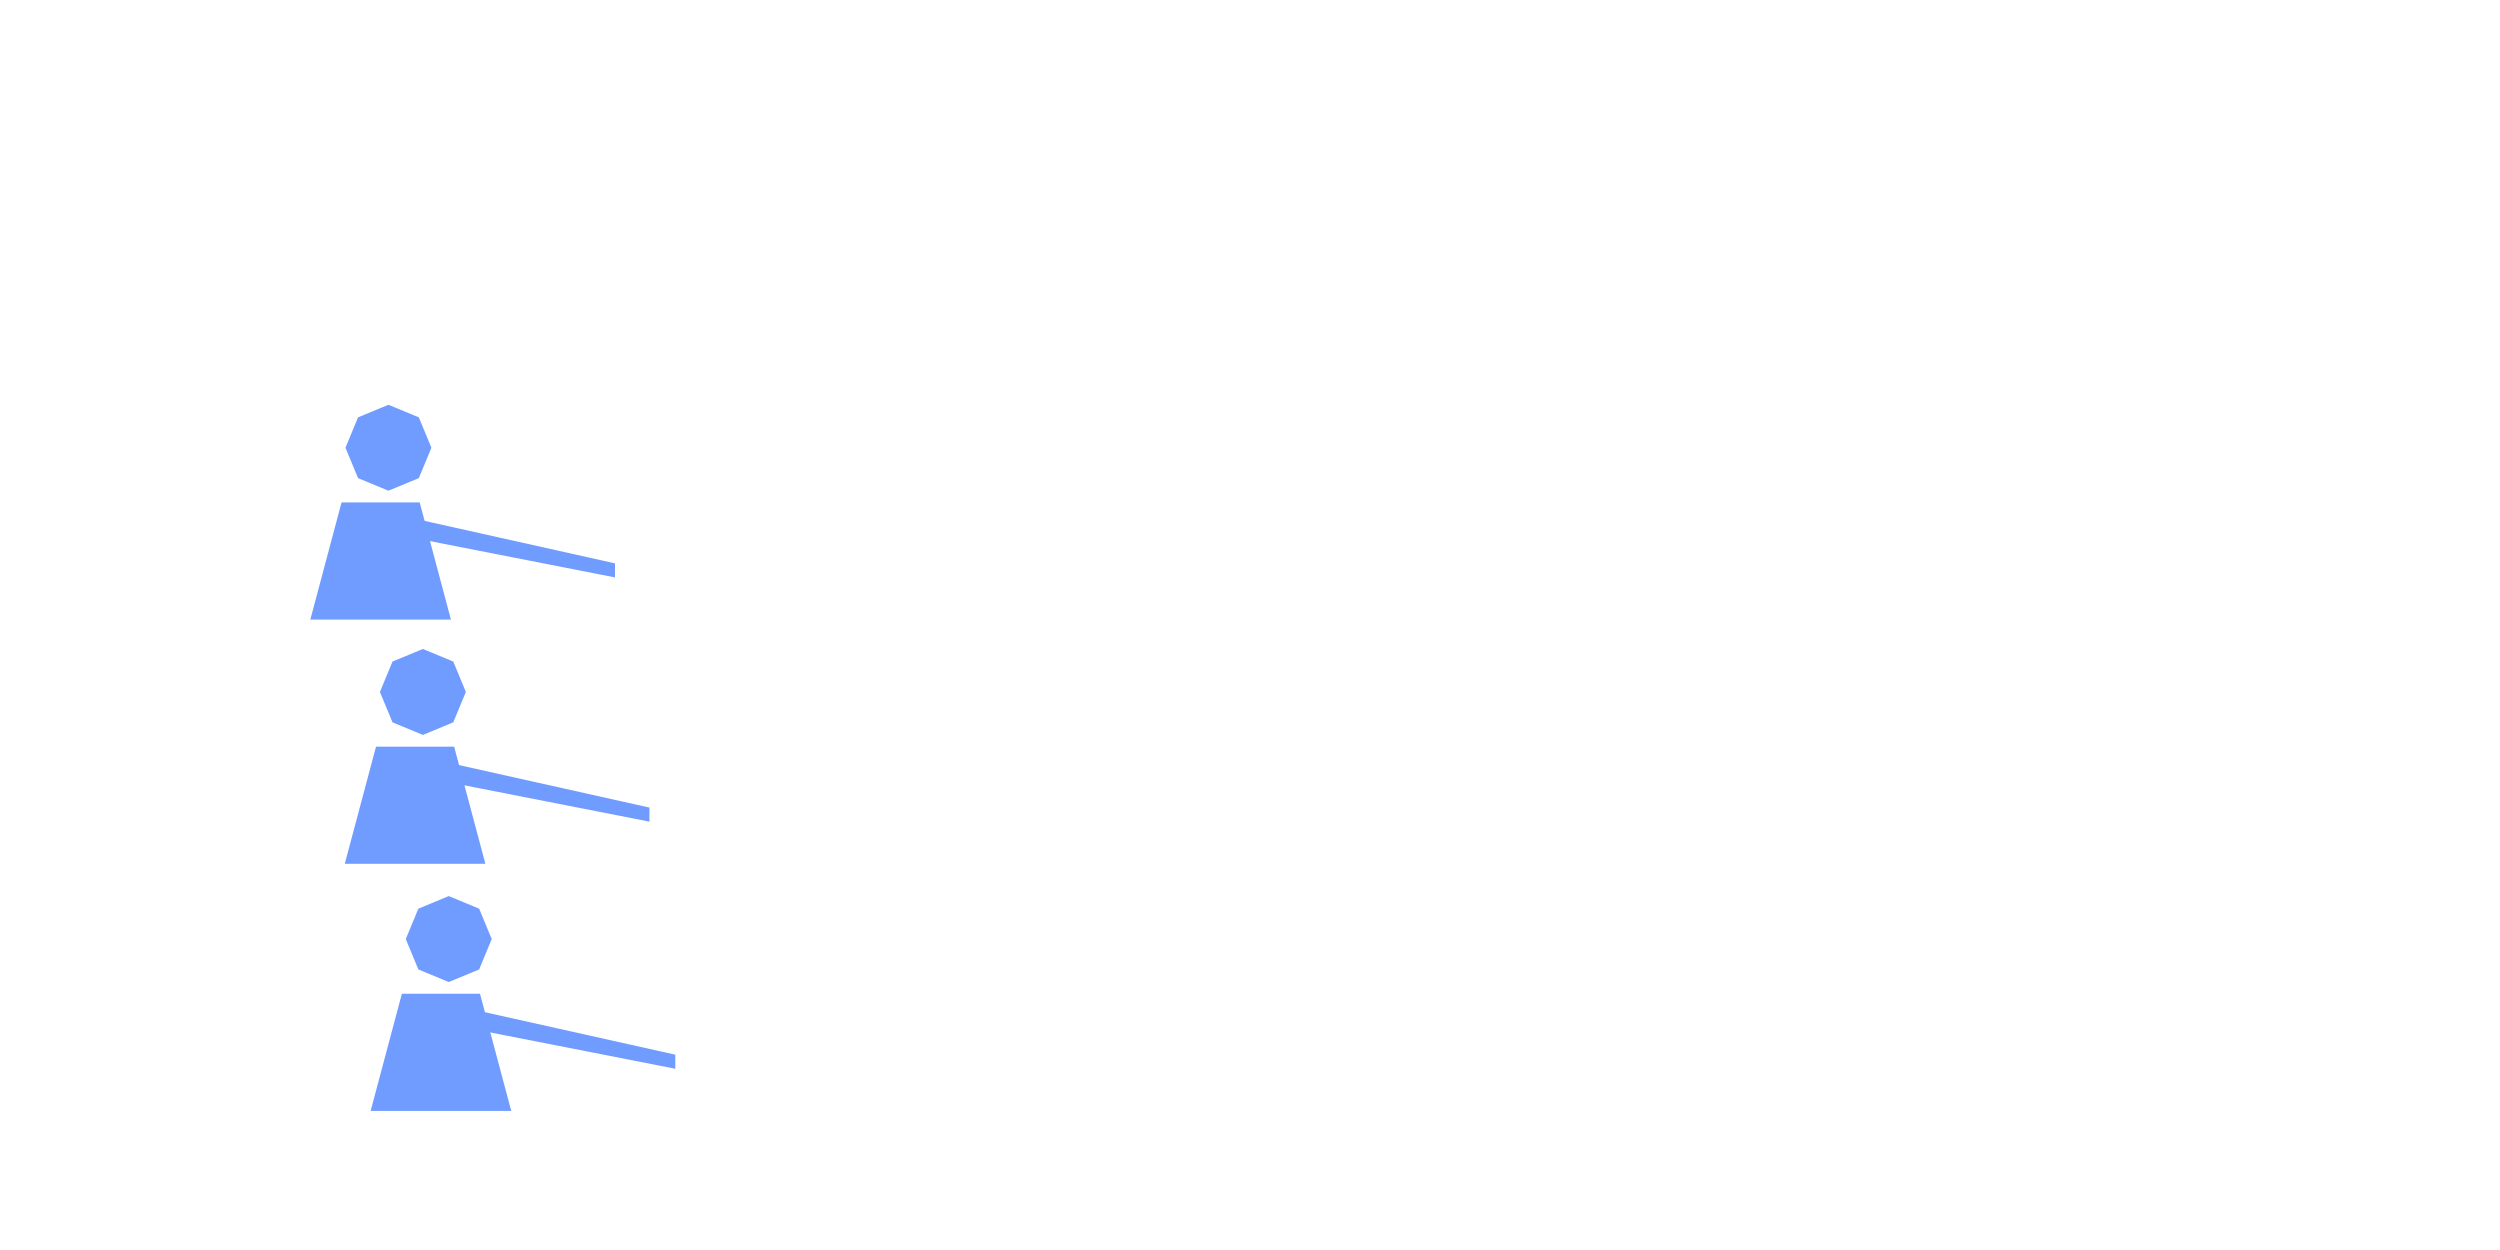
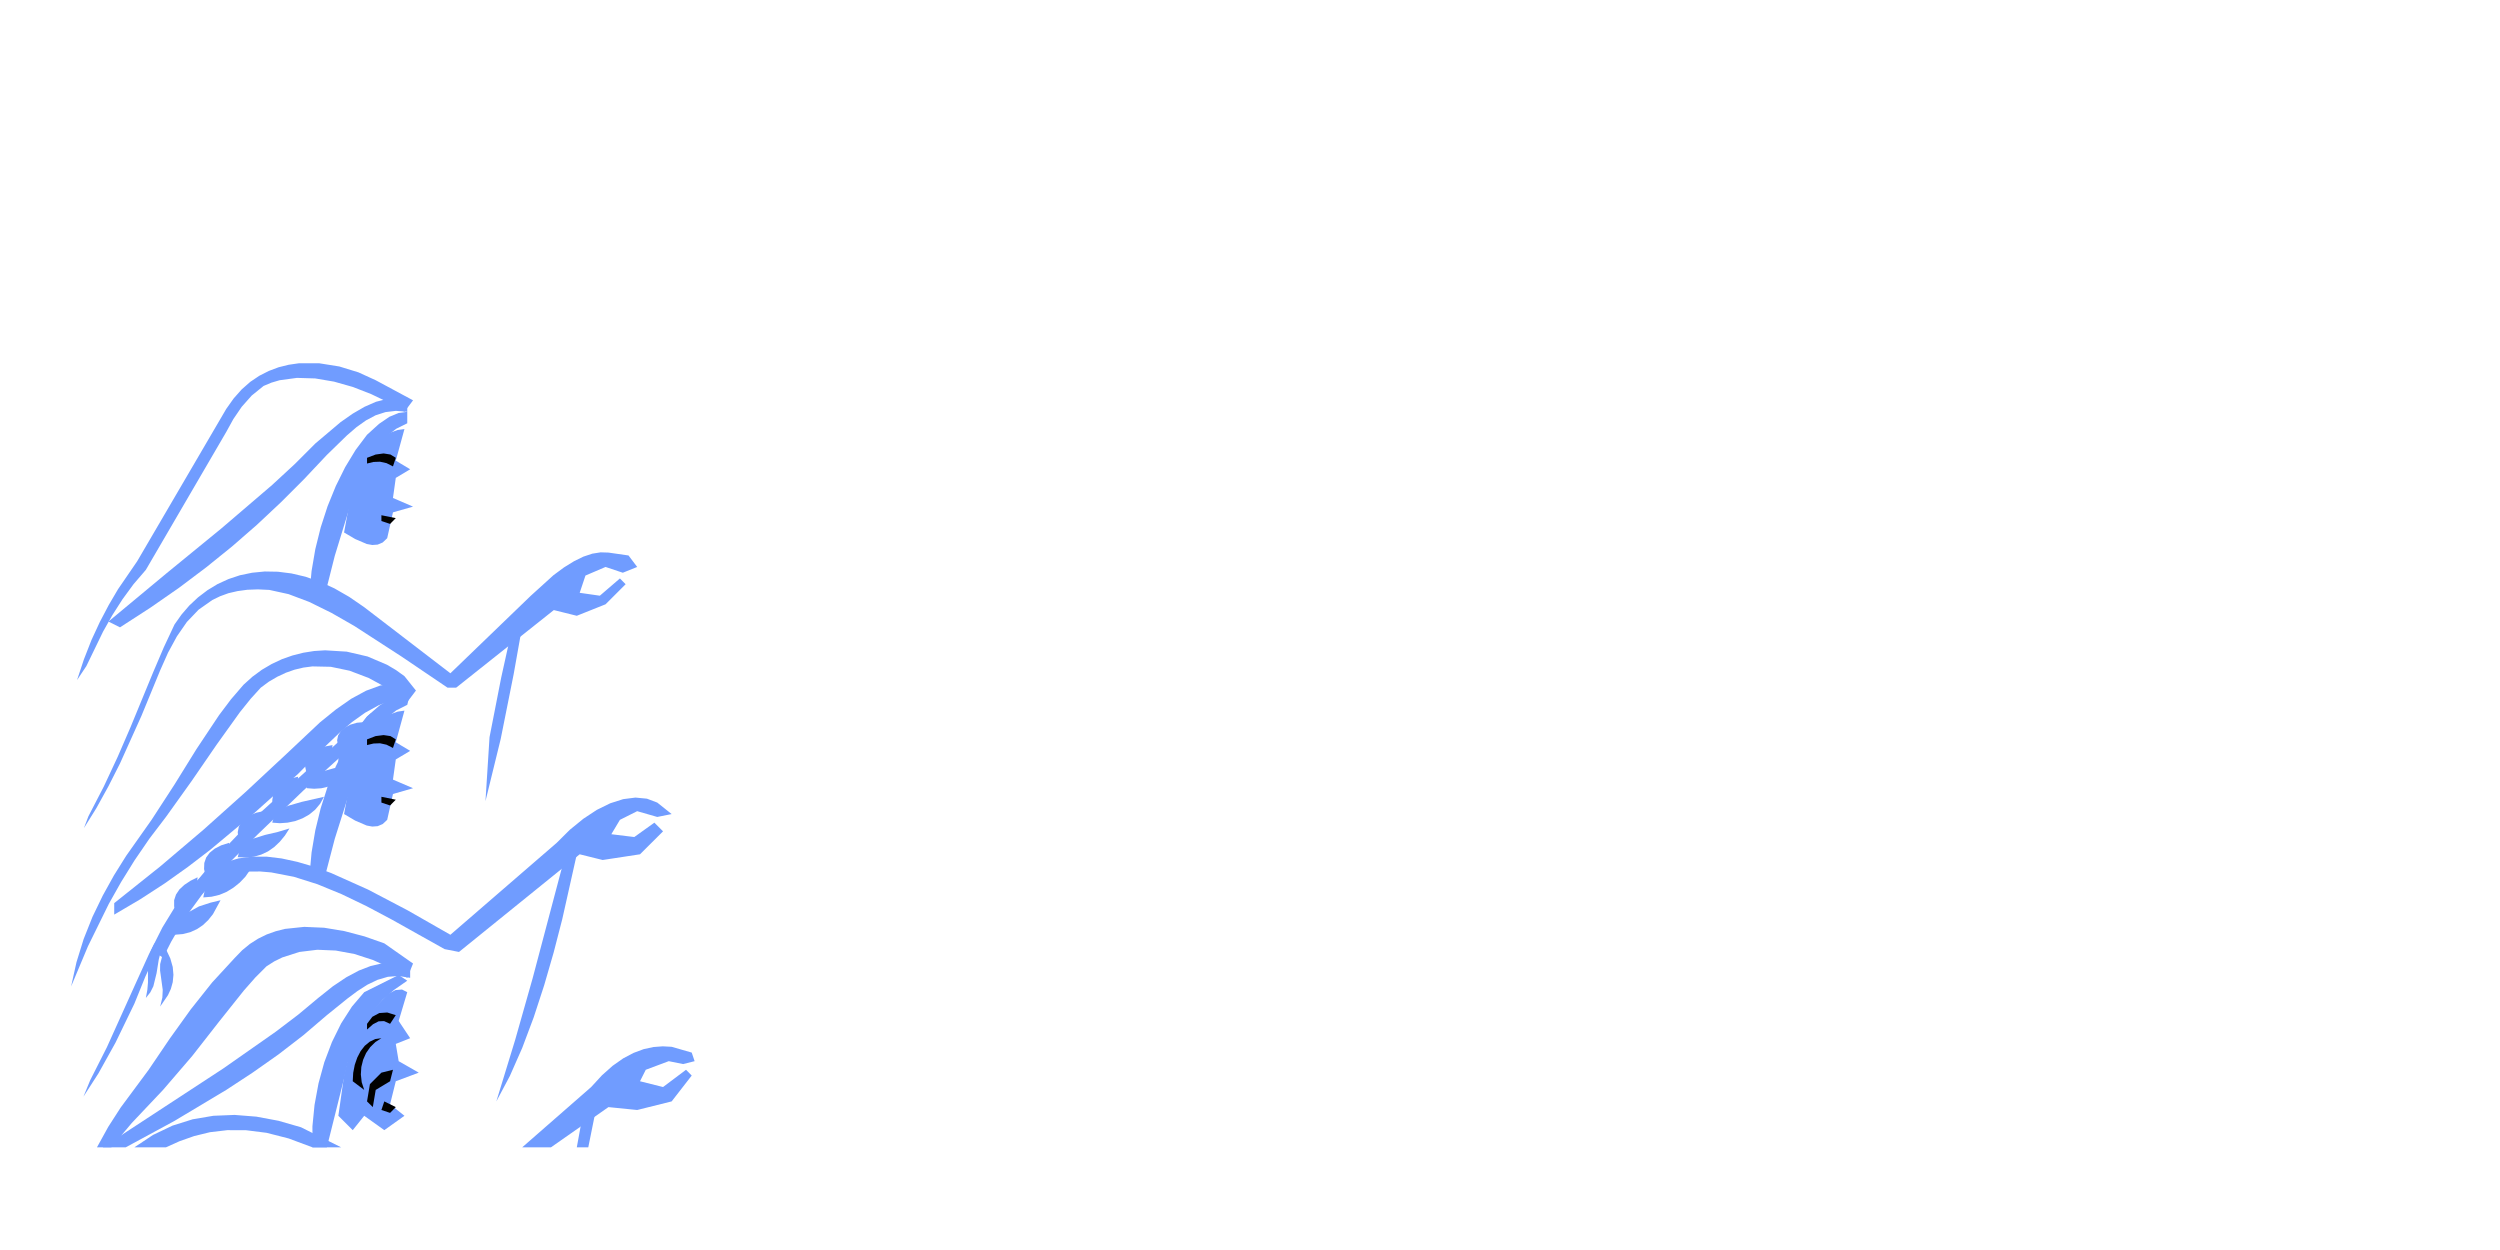
<svg xmlns="http://www.w3.org/2000/svg" version="1.1" x="0px" y="0px" width="320px" height="160px" viewBox="0 0 320 160">
-   <path fill="#709cff" d="M55.22 57.31 L53.61 61.20 L49.72 62.81 L45.83 61.20 L44.22 57.31 L45.83 53.42 L49.72 51.81 L53.61 53.42Z" />
-   <path fill="#709cff" d="M43.72 64.31 L53.72 64.31 L57.72 79.31 L39.72 79.31Z" />
-   <path fill="#709cff" d="M52.72 66.31 L78.72 72.11 L78.72 73.91 L52.72 68.81Z" />
-   <path fill="#709cff" d="M59.63 88.57 L58.02 92.46 L54.13 94.07 L50.24 92.46 L48.63 88.57 L50.24 84.68 L54.13 83.07 L58.02 84.68Z" />
-   <path fill="#709cff" d="M48.13 95.57 L58.13 95.57 L62.13 110.57 L44.13 110.57Z" />
-   <path fill="#709cff" d="M57.13 97.57 L83.13 103.37 L83.13 105.17 L57.13 100.07Z" />
-   <path fill="#709cff" d="M62.94 120.20 L61.33 124.09 L57.44 125.70 L53.55 124.09 L51.94 120.20 L53.55 116.31 L57.44 114.70 L61.33 116.31Z" />
-   <path fill="#709cff" d="M51.44 127.20 L61.44 127.20 L65.44 142.20 L47.44 142.20Z" />
-   <path fill="#709cff" d="M60.44 129.20 L86.44 135.00 L86.44 136.80 L60.44 131.70Z" />
+   <path fill="#709cff" d="M9.86 87.05L10.74 84.4L11.71 81.92L12.78 79.61L13.92 77.44L15.1 75.43L17.56 71.84L28.96 52.34L29.91 51L30.93 49.85L32.03 48.88L33.19 48.1L34.41 47.48L35.66 47.01L36.95 46.69L38.25 46.5L40.87 46.5L43.44 46.91L45.88 47.66L48.09 48.67L52.87 51.24L51.77 52.71L49.72 51.51L47.5 50.44L45.16 49.53L42.76 48.85L40.35 48.44L38.01 48.37L35.79 48.67L34.74 48.98L33.74 49.4L32.22 50.63L30.94 52.07L29.87 53.64L28.96 55.29L18.67 72.94L17.09 74.78L15.67 76.72L14.38 78.74L13.19 80.85L11.06 85.25Z" />
+   <path fill="#709cff" d="M13.88 79.56L21.28 73.41L28.37 67.61L34.83 62.08L37.73 59.4L40.37 56.76L43.6 54.03L45.16 52.94L46.66 52.07L48.12 51.43L49.52 51.07L50.86 50.99L52.13 51.24L52.13 52.71L50.68 52.59L49.34 52.75L48.07 53.16L46.85 53.81L45.64 54.67L44.43 55.71L41.84 58.23L38.92 61.33L35.94 64.31L32.88 67.18L29.7 69.95L26.38 72.63L22.91 75.24L19.24 77.79L15.36 80.3Z" />
+   <path fill="#709cff" d="M39.63 75.88L39.88 73.1L40.36 70.29L41.05 67.51L41.93 64.8L42.98 62.22L44.18 59.8L45.52 57.59L46.98 55.65L48.51 54.26L49.84 53.35L51.02 52.86L52.13 52.71L52.13 54.18L50.72 54.88L49.48 55.85L48.42 57.04L47.49 58.41L46.69 59.92L45.98 61.53L44.78 64.85L42.85 71.15L41.47 76.62Z" />
+   <path fill="#709cff" d="M48.46 56.39L49.13 55.85L49.97 55.38L50.89 55.04L51.77 54.92L50.66 58.96L52.5 60.07L50.66 61.17L50.3 63.74L52.87 64.85L50.3 65.58L49.56 68.89L48.98 69.44L48.34 69.71L47.65 69.76L46.94 69.63L45.47 69L44.04 68.16L44.78 64.11L46.62 59.33Z" />
+   <path fill="#709cff" d="M11.32 104.48L13.29 100.67L15.07 96.86L16.69 93.12L19.6 86.06L20.97 82.85L22.34 79.93L23.23 78.67L24.23 77.51L25.34 76.47L26.55 75.55L27.85 74.76L29.25 74.12L30.72 73.63L32.27 73.31L33.89 73.15L35.57 73.18L37.31 73.4L39.1 73.82L40.93 74.46L42.8 75.31L44.7 76.4L46.62 77.72L57.65 86.18L67.95 76.25L70.84 73.63L72.19 72.63L73.47 71.84L74.67 71.25L75.81 70.87L76.88 70.7L77.88 70.73L80.45 71.1L81.56 72.57L79.72 73.31L77.51 72.57L74.94 73.67L74.2 75.88L76.78 76.25L79.35 74.04L80.08 74.78L77.51 77.35L73.83 78.82L70.89 78.09L58.39 88.02L57.28 88.02L51.34 84L45.33 80.11L42.41 78.44L39.59 77.05L36.94 76.05L34.48 75.51L33.02 75.44L31.66 75.49L30.41 75.66L29.24 75.93L28.17 76.32L27.18 76.8L25.42 78.04L23.92 79.61L22.64 81.46L21.51 83.54L20.5 85.81L18.1 91.64L15.36 97.72L13.87 100.66L12.33 103.45L10.74 106Z" />
+   <path fill="#709cff" d="M65.74 79.56L67.21 78.09L65.75 86.29L64.09 94.59L62.14 102.55L62.66 94.36L64.15 86.75Z" />
+   <path fill="#010101" d="M46.98 59.33L47.81 59.13L48.64 59.1L49.47 59.28L50.3 59.7L50.66 58.6L49.98 58.18L49.1 58.04L48.08 58.18L46.98 58.6Z" />
+   <path fill="#010101" d="M48.82 66.69L49.93 67.06L50.66 66.32L48.82 65.95Z" />
+   <path fill="#709cff" d="M9.1 126.27L9.79 123.16L10.71 120.19L11.84 117.35L13.15 114.64L14.59 112.04L16.14 109.56L19.4 104.94L22.33 100.43L25.15 95.88L28.04 91.54L29.56 89.52L31.17 87.65L32.31 86.62L33.52 85.73L34.78 84.99L36.1 84.37L37.44 83.9L38.82 83.55L40.21 83.33L41.61 83.24L44.38 83.41L47.05 84.03L49.54 85.09L50.69 85.77L51.77 86.55L53.24 88.39L52.13 89.86L49.65 88.12L47.19 86.78L44.74 85.85L42.34 85.35L39.99 85.3L38.84 85.45L37.7 85.72L36.59 86.11L35.5 86.62L34.42 87.25L33.38 88.02L32.09 89.44L30.7 91.17L27.72 95.33L24.53 99.97L21.24 104.57L19.13 107.34L17.22 110.13L15.49 112.92L13.93 115.69L11.26 121.12Z" />
+   <path fill="#709cff" d="M14.62 115.6L20.5 110.91L26.07 106.18L31.43 101.38L36.69 96.48L40.96 92.46L43 90.81L44.96 89.44L46.86 88.41L48.69 87.74L50.44 87.47L52.13 87.65L52.5 89.12L50.41 89.55L48.5 90.26L46.73 91.23L45.05 92.43L43.41 93.84L41.74 95.43L38.16 99.05L32.52 104.09L26.94 108.75L24.07 110.95L21.09 113.07L17.95 115.11L14.62 117.07Z" />
+   <path fill="#709cff" d="M39.63 111.92L39.88 109.12L40.36 106.28L41.05 103.45L41.93 100.71L42.98 98.1L44.18 95.68L45.52 93.53L46.98 91.7L48.57 90.31L50.02 89.4L51.33 88.9L52.5 88.75L52.13 90.22L50.72 90.93L49.48 91.9L48.42 93.1L47.49 94.5L46.69 96.05L45.98 97.72L44.78 101.26L42.85 107.37L41.47 112.66Z" />
+   <path fill="#709cff" d="M48.46 92.43L49.13 91.89L49.97 91.42L50.89 91.09L51.77 90.96L50.66 95.01L52.5 96.11L50.66 97.21L50.3 99.79L52.87 100.89L50.3 101.63L49.56 104.94L48.98 105.48L48.34 105.75L47.65 105.8L46.94 105.67L45.47 105.04L44.04 104.2L44.78 100.16L46.62 95.37Z" />
+   <path fill="#709cff" d="M11.55 138.26L13.69 134.03L17.38 125.85L19.08 122.1L20.79 118.71L22.59 115.77L23.54 114.51L24.55 113.39L25.91 112.1L27.36 111.08L28.91 110.35L30.55 109.87L32.29 109.65L34.12 109.65L36.04 109.88L38.07 110.32L40.18 110.94L42.39 111.75L47.1 113.86L52.19 116.53L57.65 119.65L71.26 107.88L72.94 106.21L74.67 104.8L76.4 103.66L78.11 102.82L79.77 102.29L81.34 102.09L82.81 102.23L84.13 102.73L85.97 104.2L84.13 104.57L81.56 103.83L79.35 104.94L78.25 106.78L81.19 107.14L83.76 105.3L84.87 106.41L81.92 109.35L77.14 110.08L74.2 109.35L58.75 121.85L56.91 121.49L50.16 117.71L46.9 115.98L43.72 114.45L40.63 113.18L37.62 112.23L34.72 111.67L33.3 111.55L31.91 111.56L30.63 111.7L29.42 112L28.27 112.43L27.18 113.01L26.14 113.72L25.15 114.55L23.31 116.57L21.62 119.02L20.06 121.85L18.6 125.02L17.2 128.47L14.79 133.45L12.6 137.39L10.68 140.37Z" />
+   <path fill="#709cff" d="M71.99 110.82L73.83 109.35L71.97 117.65L70.87 121.91L69.65 126.13L68.31 130.23L66.85 134.12L65.26 137.73L63.53 140.98L65.94 133.11L68.18 125.21Z" />
+   <path fill="#709cff" d="M49.19 91.33L47.88 92.8L46.66 93.99L44.41 96.11L38.85 101.17L33.01 106.78L29.15 110.64L25.84 114.54L24.39 116.52L23.08 118.52L21.91 120.54L20.87 122.59L19.77 121.85L20.82 119.56L22.03 117.35L23.38 115.23L24.87 113.17L28.2 109.18L31.91 105.3L43.67 94.64L46.43 92.71L47.81 91.95Z" />
+   <path fill="#709cff" d="M46.25 93.53L46.33 92.88L46.57 92.29L46.95 91.78L47.44 91.33L48.73 90.64L50.3 90.22L49.66 91.47L48.82 92.43L47.71 93.12Z" />
+   <path fill="#709cff" d="M43.67 96.11L43.27 95.42L43.15 94.76L43.28 94.14L43.63 93.58L44.17 93.11L44.86 92.75L45.69 92.51L46.62 92.43L46.42 93.73L45.84 94.82L44.91 95.64Z" />
+   <path fill="#709cff" d="M43.31 96.48L44.74 95.36L46.2 94.68L47.6 94.36L48.82 94.27L48.36 95.05L47.81 95.72L47.18 96.29L46.48 96.75L44.94 97.37L43.31 97.58Z" />
+   <path fill="#709cff" d="M39.63 99.79L39.21 98.87L39.05 98.06L39.14 97.36L39.45 96.75L39.96 96.25L40.66 95.86L41.54 95.56L42.57 95.37L42.37 96.68L41.79 97.86L40.86 98.89Z" />
+   <path fill="#709cff" d="M39.26 99.79L40.21 99.2L41.12 98.78L42.8 98.32L44.28 98.13L45.51 97.95L44.28 99.39L43.57 99.95L42.8 100.38L41.98 100.7L41.12 100.9L40.21 100.96L39.26 100.89Z" />
+   <path fill="#709cff" d="M35.22 104.2L34.92 103.27L34.85 102.42L34.98 101.65L35.31 100.98L35.8 100.41L36.46 99.96L37.25 99.62L38.16 99.42L38.01 100.79L37.51 102.09L36.61 103.25L35.98 103.75Z" />
+   <path fill="#709cff" d="M35.22 103.83L36.92 103.13L38.62 102.64L41.47 101.99L40.97 102.89L40.33 103.65L39.57 104.27L38.71 104.75L37.78 105.1L36.81 105.3L35.83 105.37L34.85 105.3Z" />
+   <path fill="#709cff" d="M30.8 108.25L30.51 107.33L30.43 106.52L30.57 105.82L30.89 105.21L31.39 104.71L32.04 104.32L32.83 104.02L33.74 103.83L33.54 105.19L32.96 106.45L32.04 107.5Z" />
+   <path fill="#709cff" d="M30.8 108.25L31.52 107.76L32.3 107.38L33.93 106.87L35.56 106.49L37.05 106.04L36.47 106.95L35.81 107.75L35.09 108.43L34.3 108.98L33.43 109.39L32.5 109.66L31.5 109.77L30.43 109.72Z" />
+   <path fill="#709cff" d="M26.76 113.03L26.32 112.1L26.12 111.24L26.15 110.46L26.39 109.76L26.84 109.15L27.48 108.63L28.32 108.2L29.33 107.88L29.14 109.46L28.6 110.87L27.78 112.07Z" />
+   <path fill="#709cff" d="M26.39 113.03L27.11 112.42L27.88 111.95L29.52 111.33L31.15 110.91L32.64 110.45L31.4 112.23L30.68 112.98L29.88 113.62L29.02 114.15L28.09 114.54L27.09 114.78L26.02 114.87Z" />
+   <path fill="#709cff" d="M23.08 117.81L22.54 116.88L22.29 116.02L22.29 115.22L22.53 114.5L22.97 113.84L23.6 113.26L24.38 112.74L25.29 112.29L25.15 113.88L24.73 115.33L24.04 116.64Z" />
+   <path fill="#709cff" d="M22.71 118.18L23.31 117.43L23.99 116.84L25.47 116.02L26.95 115.54L28.23 115.23L27.26 117.01L26.66 117.76L25.98 118.41L25.21 118.93L24.35 119.32L23.4 119.56L22.34 119.65Z" />
+   <path fill="#709cff" d="M20.87 121.12L20.54 121.96L20.32 122.83L20.04 124.57L19.63 126.24L19.24 127.02L18.67 127.74L18.86 126.7L18.94 125.77L18.94 124.11L19.08 122.51L19.33 121.67L19.77 120.75Z" />
+   <path fill="#709cff" d="M21.24 121.49L21.8 122.68L22.11 123.77L22.2 124.78L22.11 125.72L21.87 126.58L21.5 127.38L20.5 128.84L20.78 127.7L20.83 126.71L20.6 125.03L20.49 124.23L20.5 123.41L20.73 122.51Z" />
+   <path fill="#010101" d="M46.98 95.37L47.81 95.17L48.64 95.14L49.47 95.32L50.3 95.74L50.66 94.64L49.98 94.22L49.1 94.09L48.08 94.22L46.98 94.64Z" />
+   <path fill="#010101" d="M48.82 102.73L49.93 103.1L50.66 102.36L48.82 101.99Z" />
+   <path fill="#709cff" d="M12.41 146.86L13.86 144.23L15.45 141.76L19.03 136.93L21.74 132.93L24.41 129.21L27.15 125.76L30.07 122.59L31 121.63L31.99 120.82L33.04 120.15L34.14 119.61L35.29 119.2L36.47 118.9L38.94 118.64L41.49 118.75L44.08 119.18L46.66 119.86L49.19 120.75L52.87 123.33L52.13 125.16L49.99 123.89L47.71 122.87L45.36 122.11L42.98 121.67L40.62 121.57L38.32 121.85L36.14 122.55L35.1 123.06L34.11 123.69L32.7 125.1L31.22 126.78L28.04 130.77L24.6 135.17L20.87 139.51L16.87 143.74L14.25 146.86Z" />
+   <path fill="#709cff" d="M13.15 146.86L28.6 136.75L35.28 132.07L38.19 129.86L40.73 127.74L42.6 126.25L44.33 125.09L45.94 124.23L47.44 123.65L48.84 123.32L50.15 123.24L51.36 123.37L52.5 123.69L52.5 125.16L51.03 124.93L49.65 125.03L48.32 125.42L47.03 126.04L45.76 126.85L44.49 127.8L41.84 129.94L38.83 132.51L35.64 134.97L32.33 137.3L28.96 139.51L22.29 143.5L16.09 146.86Z" />
+   <path fill="#709cff" d="M40 146.86L39.99 144.18L40.26 141.43L40.77 138.67L41.51 135.97L42.49 133.38L43.67 130.99L45.05 128.84L46.62 127L51.03 124.8L52.13 125.53L50.46 126.69L49.01 127.95L47.76 129.33L46.71 130.82L45.83 132.43L45.1 134.17L44.51 136.04L44.04 138.04L41.84 146.86Z" />
+   <path fill="#709cff" d="M48.82 128.11L49.7 127.21L50.62 126.73L51.46 126.66L52.13 127L51.03 130.68L52.5 132.89L50.66 133.62L51.03 135.83L53.6 137.3L50.66 138.4L49.93 141.35L51.77 142.82L49.19 144.66L46.62 142.82L45.15 144.66L43.31 142.82L44.04 137.67L45.51 131.42Z" />
+   <path fill="#709cff" d="M17.2 146.86L19.59 145.27L22.08 144.08L24.66 143.27L27.31 142.82L30.03 142.71L32.81 142.93L35.65 143.46L38.53 144.29L43.67 146.86L40 146.86L36.94 145.72L34.12 145L31.51 144.67L29.1 144.66L26.88 144.92L24.84 145.42L22.97 146.08L21.24 146.86Z" />
+   <path fill="#709cff" d="M66.84 146.86L75.67 139.14L77.05 137.64L78.42 136.42L79.77 135.47L81.1 134.77L82.39 134.29L83.64 134.02L84.83 133.93L85.97 133.99L88.54 134.73L88.91 135.83L87.44 136.2L85.6 135.83L82.66 136.93L81.92 138.4L84.87 139.14L87.81 136.93L88.54 137.67L85.97 140.98L81.56 142.08L77.88 141.71L70.52 146.86Z" />
+   <path fill="#709cff" d="M74.57 142.82L76.41 141.35L75.3 146.86L73.83 146.86Z" />
+   <path fill="#010101" d="M46.98 131.78L47.75 131.1L48.46 130.73L49.16 130.7L49.93 131.05L50.66 129.94L49.57 129.6L48.55 129.67L47.66 130.15L46.98 131.05Z" />
+   <path fill="#010101" d="M48.82 132.89L48.03 133L47.32 133.34L46.69 133.86L46.16 134.54L45.73 135.37L45.41 136.3L45.21 137.32L45.15 138.4L46.62 139.51L46.3 138.53L46.19 137.54L46.25 136.57L46.48 135.65L46.86 134.79L47.39 134.03L48.05 133.38Z" />
+   <path fill="#010101" d="M47.35 138.77L46.98 140.98L47.72 141.71L48.09 139.51L49.93 138.4L50.3 136.93L48.82 137.3Z" />
+   <path fill="#010101" d="M48.82 142.08L49.93 142.45L50.66 141.71L49.19 140.98Z" />
</svg>
